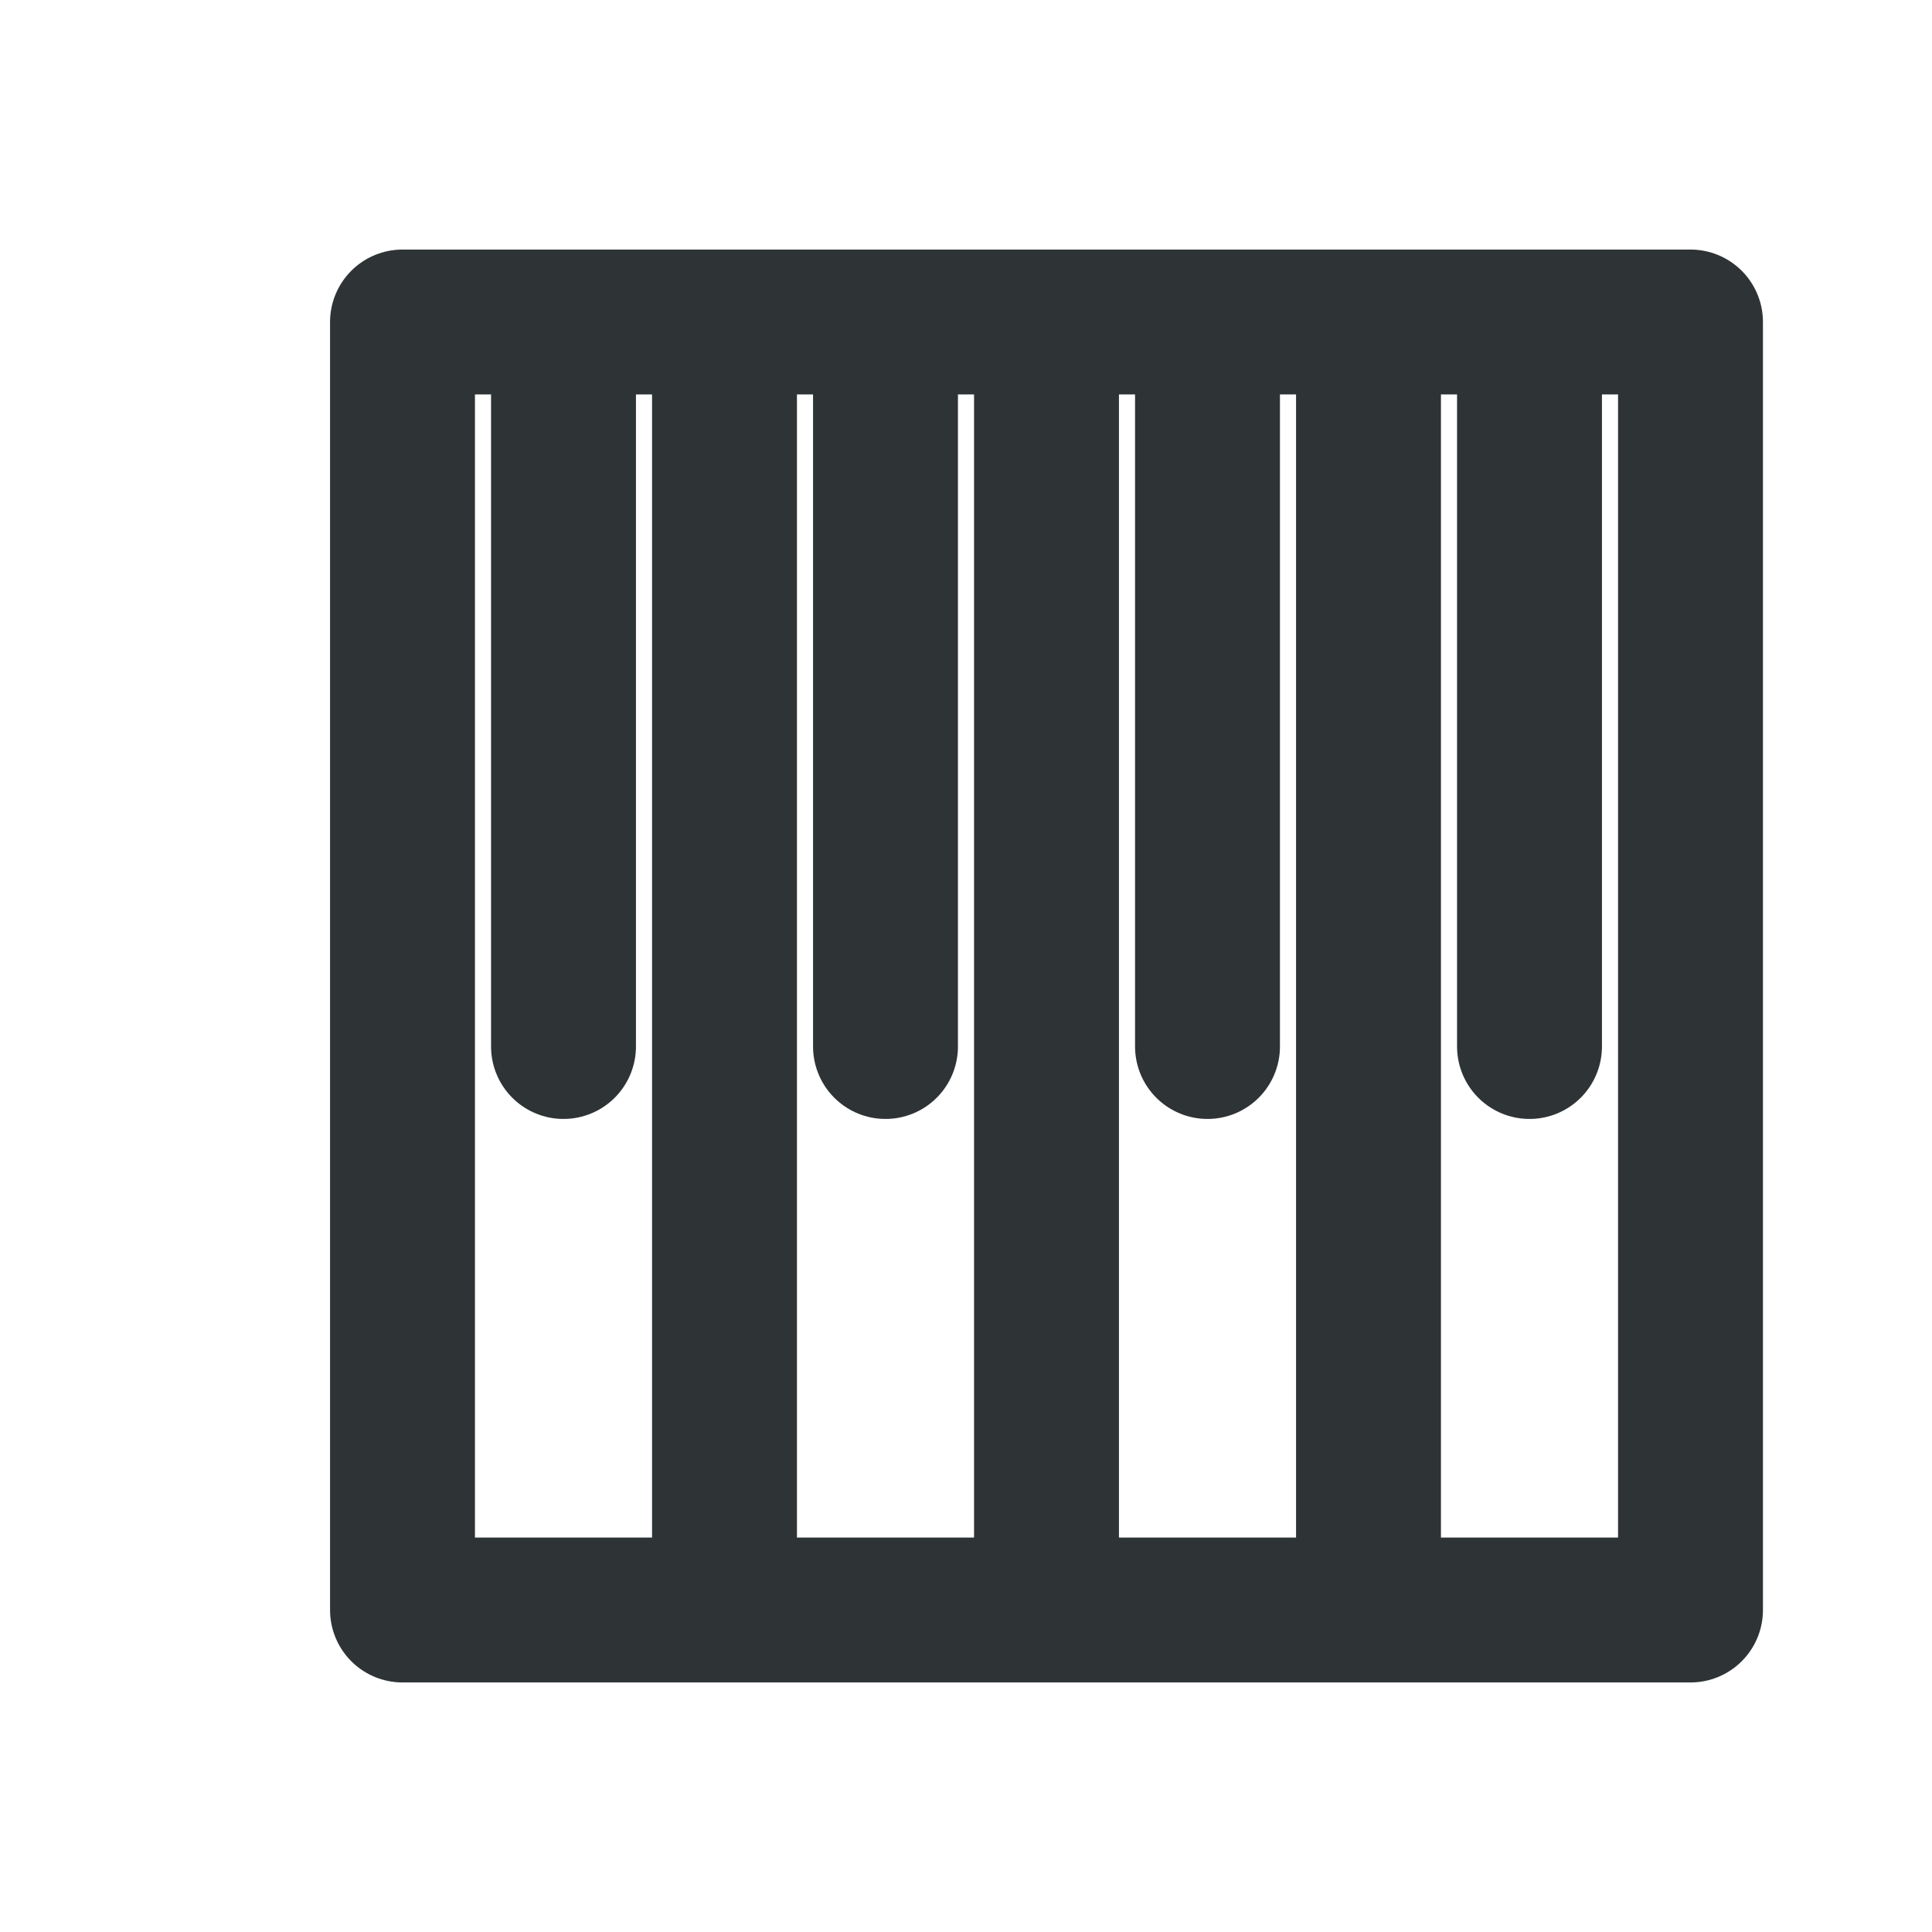
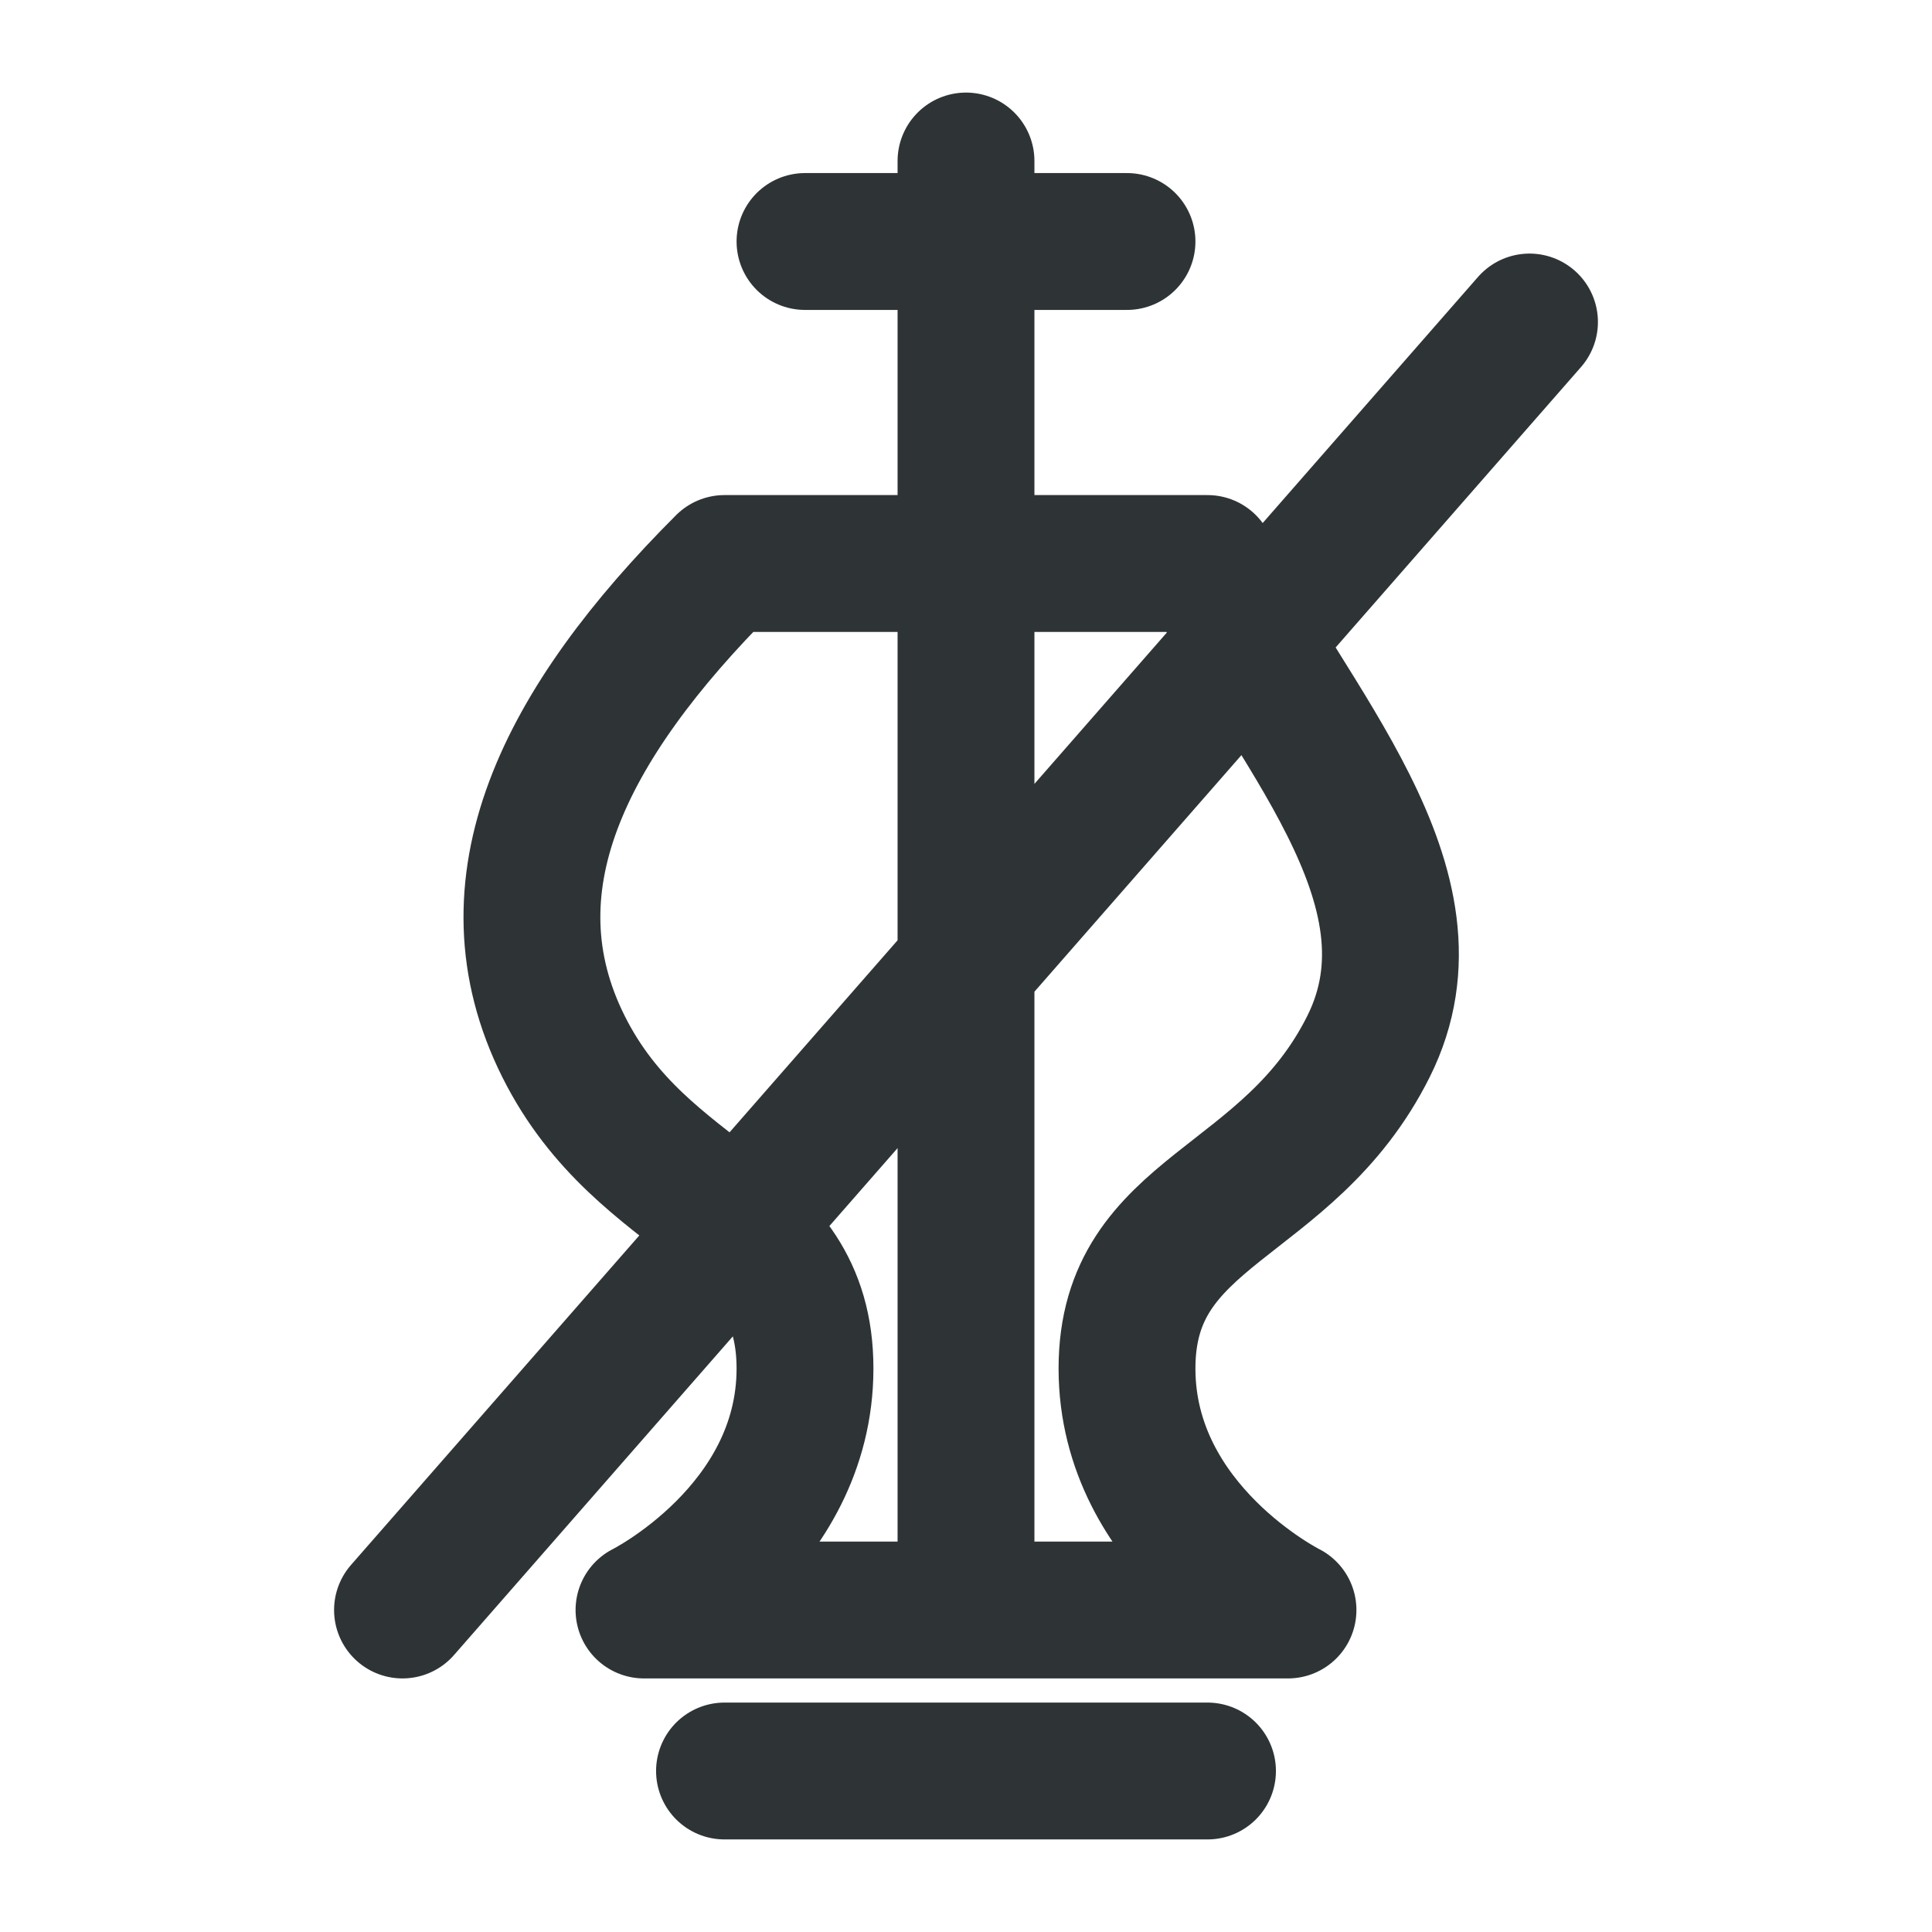
<svg xmlns="http://www.w3.org/2000/svg" width="64" height="64" viewBox="0 0 24 24">
-   <g fill="none" stroke="#2e3436" stroke-width="1.8" stroke-linecap="round" stroke-linejoin="round">
-     <path d="M5 4v16M9 4v16M13 4v16M17 4v16M21 4v16M5 4h16M5 20h16M7 4v9M11 4v9M15 4v9M19 4v9" />
+   <g fill="none" stroke="#2e3436" stroke-width="1.7" stroke-linecap="round" stroke-linejoin="round">
+     <path d="M12 2v5m-2-4h4M9 7c-2 2-3 4-2 6s3 2 3 4-2 3-2 3h8s-2-1-2-3 2-2 3-4-1-4-2-6zM12 7v13m-3 2h6M19 4 5 20" />
  </g>
</svg>
